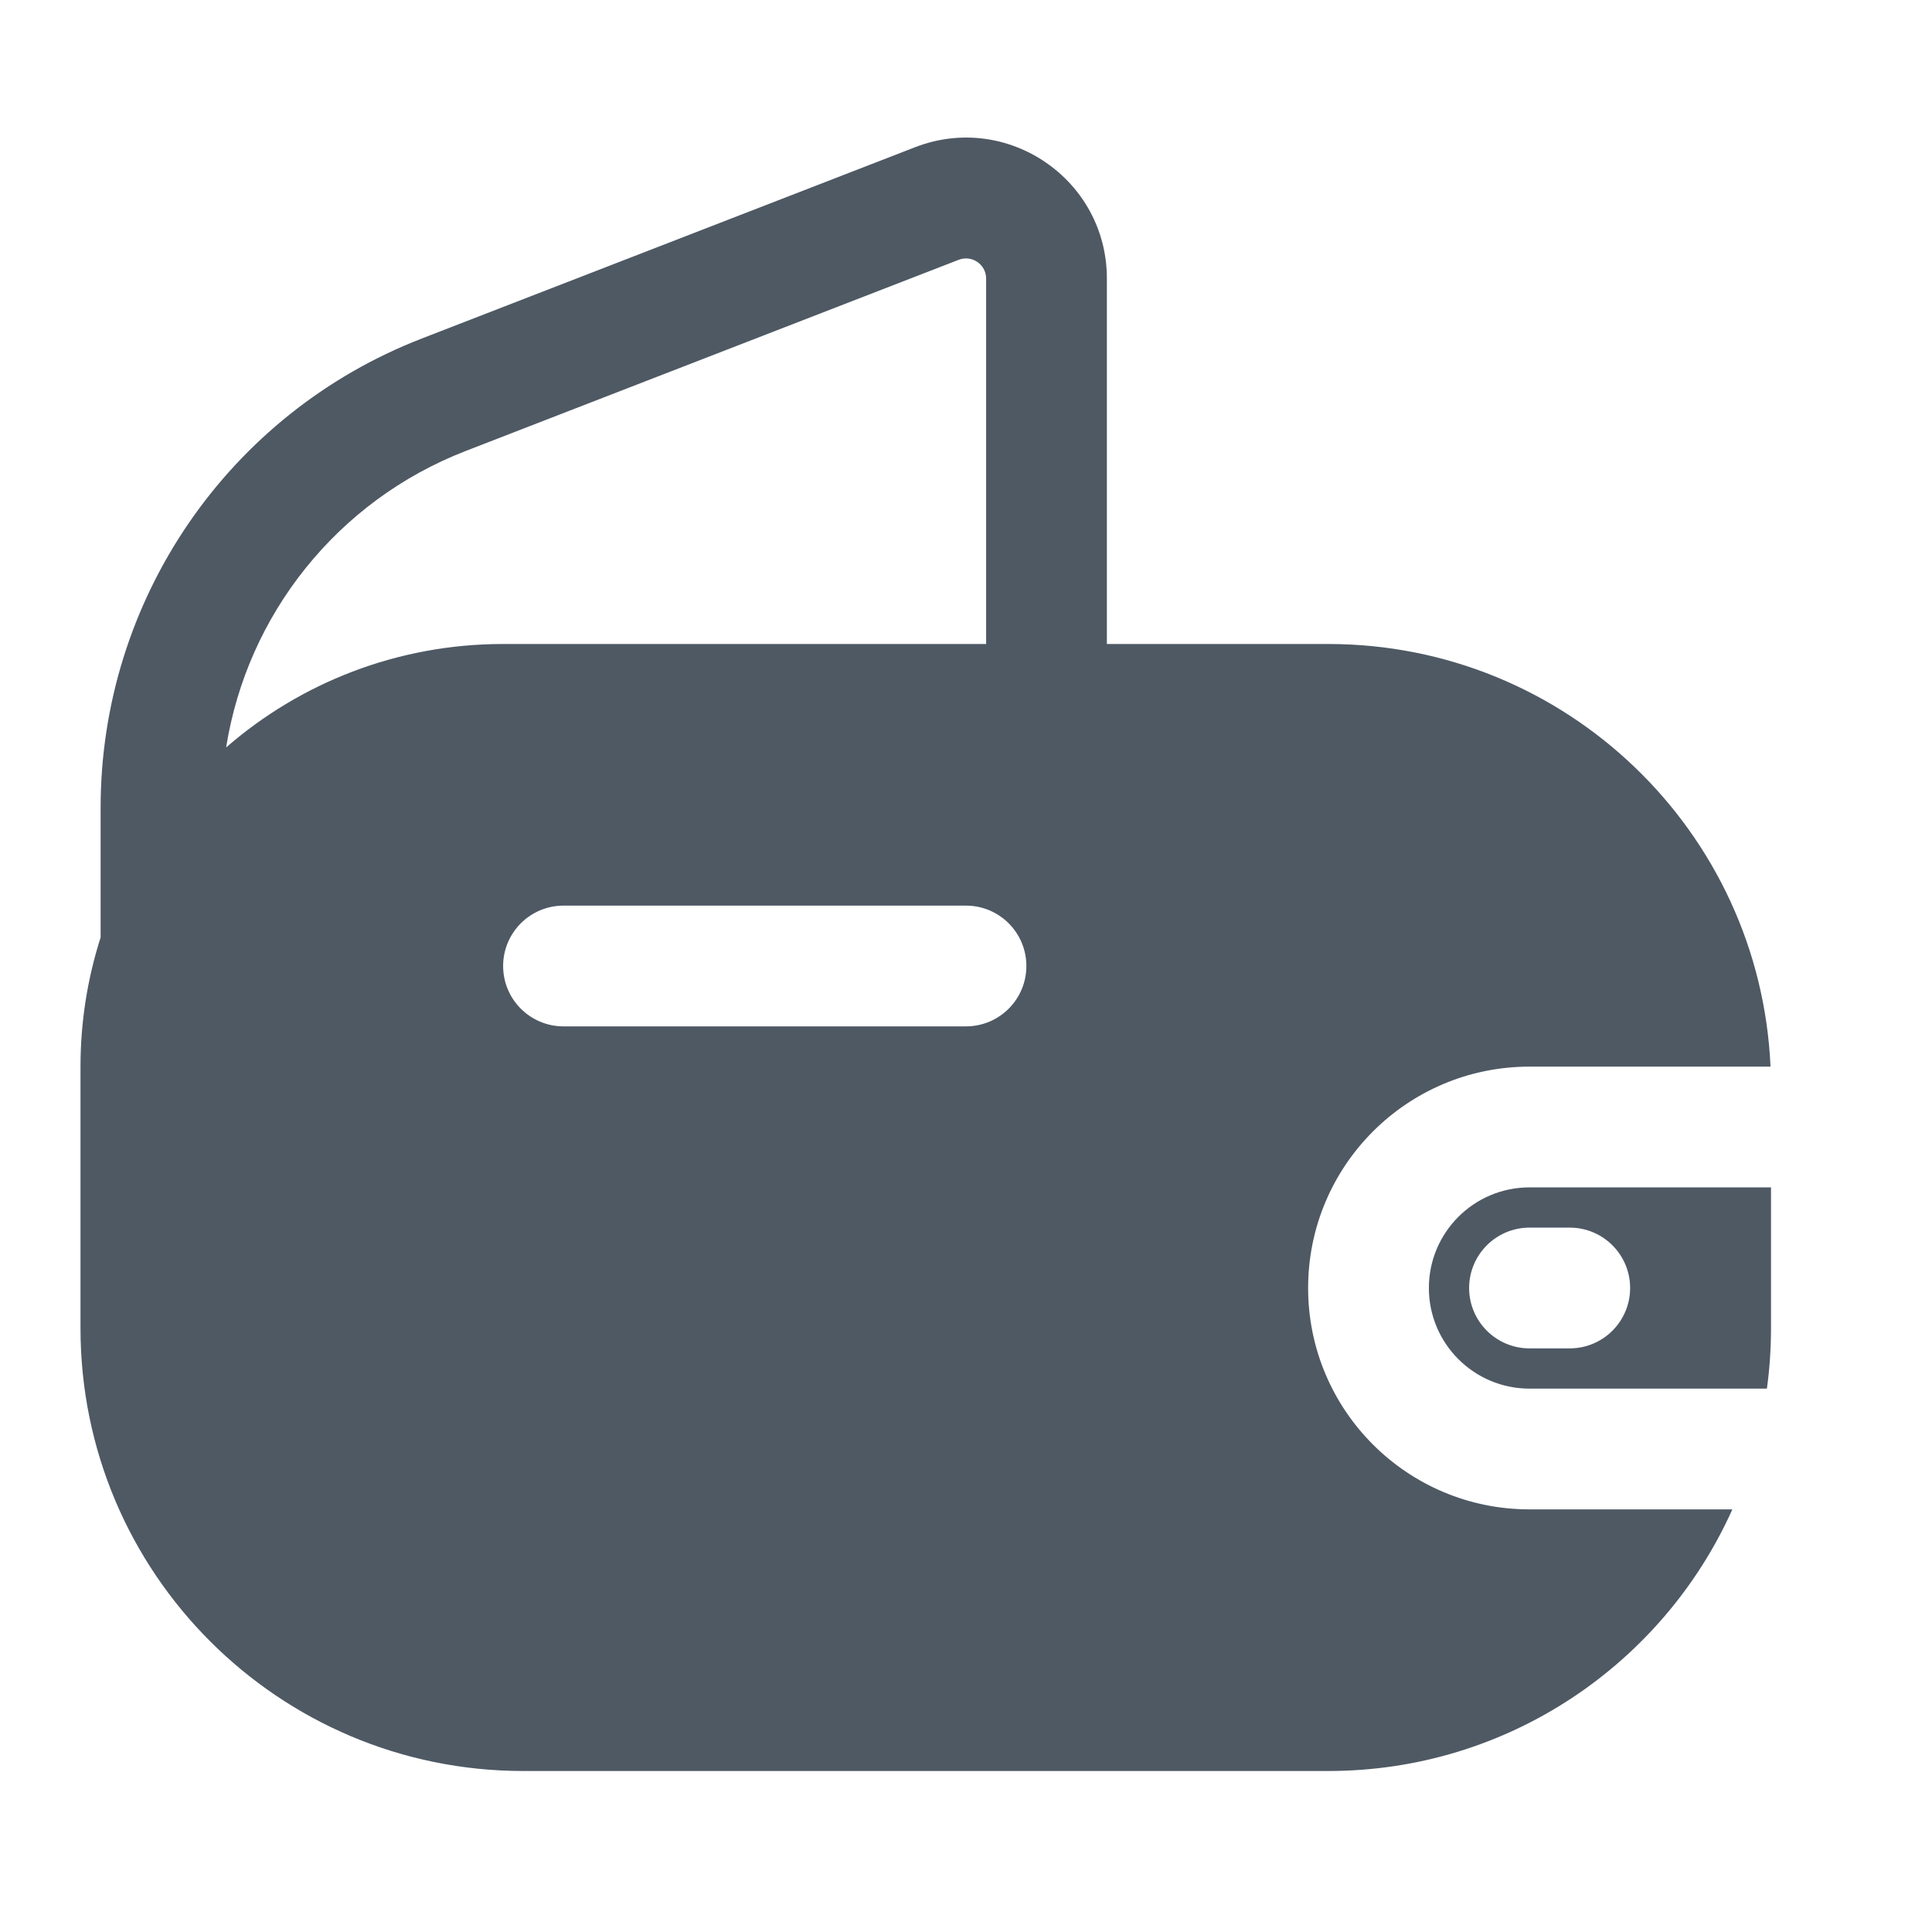
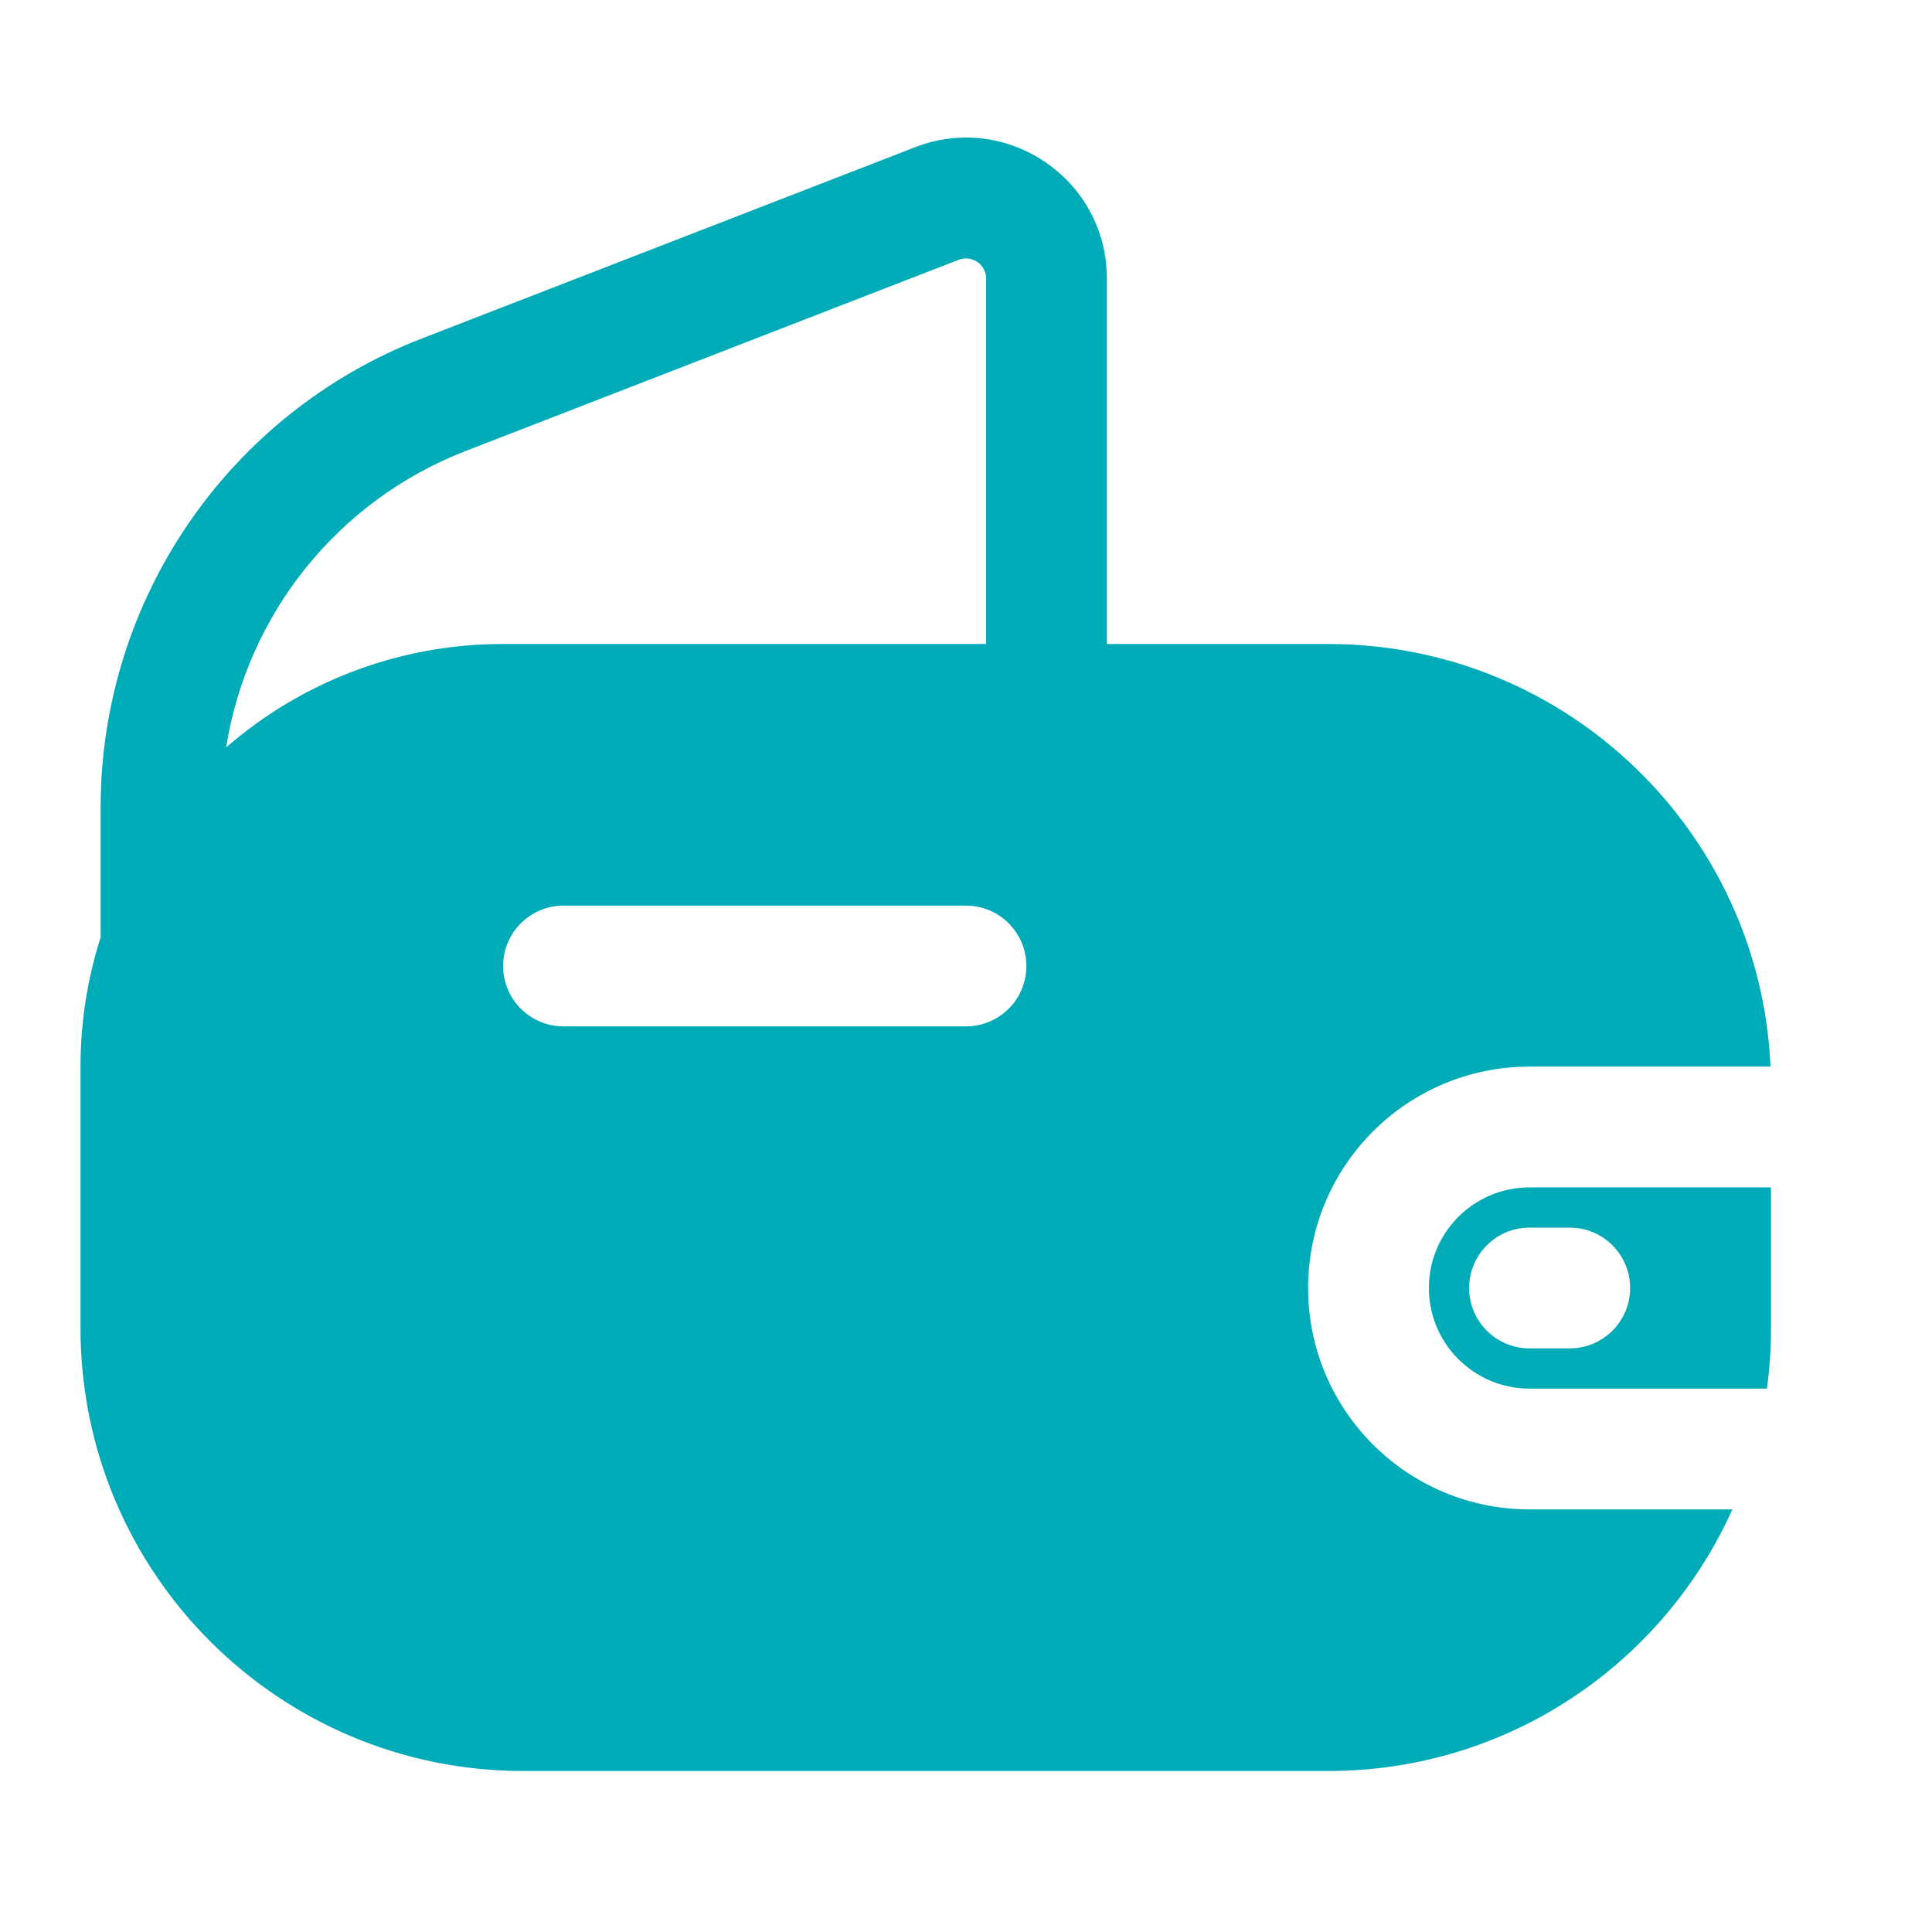
<svg xmlns="http://www.w3.org/2000/svg" width="24" height="24" viewBox="0 0 24 24" fill="none">
-   <path fill-rule="evenodd" clip-rule="evenodd" d="M11.91 3.227C12.073 3.164 12.25 3.285 12.25 3.46V8H6.25C4.934 8 3.73 8.484 2.809 9.285C3.071 7.635 4.19 6.221 5.783 5.603L11.91 3.227ZM1.25 11.645V10.032C1.25 7.452 2.835 5.137 5.24 4.205L11.367 1.829C12.514 1.384 13.75 2.23 13.75 3.46V8H15.583H16.5C19.454 8 21.864 10.328 21.994 13.25H19C17.481 13.25 16.25 14.481 16.25 16C16.25 17.519 17.481 18.75 19 18.75H20.411H21.52C20.66 20.666 18.736 22 16.5 22H6.5C3.462 22 1 19.538 1 16.5V13.25C1 12.69 1.088 12.151 1.25 11.645ZM19 15.25C18.586 15.25 18.25 15.586 18.25 16C18.25 16.414 18.586 16.75 19 16.75H19.5C19.914 16.75 20.25 16.414 20.25 16C20.25 15.586 19.914 15.25 19.5 15.25H19ZM19 14.75H22V16.5C22 16.754 21.983 17.005 21.949 17.25H20.411H19C18.31 17.25 17.75 16.69 17.75 16C17.75 15.31 18.31 14.75 19 14.75ZM7 11.25C6.586 11.25 6.25 11.586 6.25 12C6.25 12.414 6.586 12.75 7 12.75H12C12.414 12.75 12.75 12.414 12.75 12C12.75 11.586 12.414 11.25 12 11.25H7Z" fill="#4E5964" />
+   <path fill-rule="evenodd" clip-rule="evenodd" d="M1.25 11.645V10.032C1.25 7.452 2.835 5.137 5.24 4.205L11.367 1.829C12.514 1.384 13.75 2.23 13.75 3.46V8H16.5C19.454 8 21.864 10.328 21.994 13.25H19C17.481 13.25 16.25 14.481 16.25 16C16.25 17.519 17.481 18.75 19 18.75H21.52C20.66 20.666 18.736 22 16.5 22H6.5C3.462 22 1 19.538 1 16.5V13.25C1 12.69 1.088 12.151 1.25 11.645ZM11.91 3.227C12.073 3.164 12.25 3.285 12.25 3.46V8H6.25C4.934 8 3.73 8.484 2.809 9.285C3.071 7.635 4.19 6.221 5.783 5.603L11.91 3.227ZM7 11.25C6.586 11.25 6.25 11.586 6.25 12C6.25 12.414 6.586 12.75 7 12.75H12C12.414 12.75 12.75 12.414 12.75 12C12.75 11.586 12.414 11.25 12 11.25H7Z" fill="#00ABB8" />
+   <path fill-rule="evenodd" clip-rule="evenodd" d="M19 14.75H22V16.5C22 16.754 21.983 17.005 21.949 17.25H19C18.31 17.25 17.75 16.69 17.75 16C17.75 15.31 18.31 14.75 19 14.75ZM19 15.25C18.586 15.25 18.25 15.586 18.25 16C18.25 16.414 18.586 16.75 19 16.75H19.5C19.914 16.75 20.25 16.414 20.25 16C20.25 15.586 19.914 15.25 19.5 15.25H19Z" fill="#00ABB8" />
</svg>
